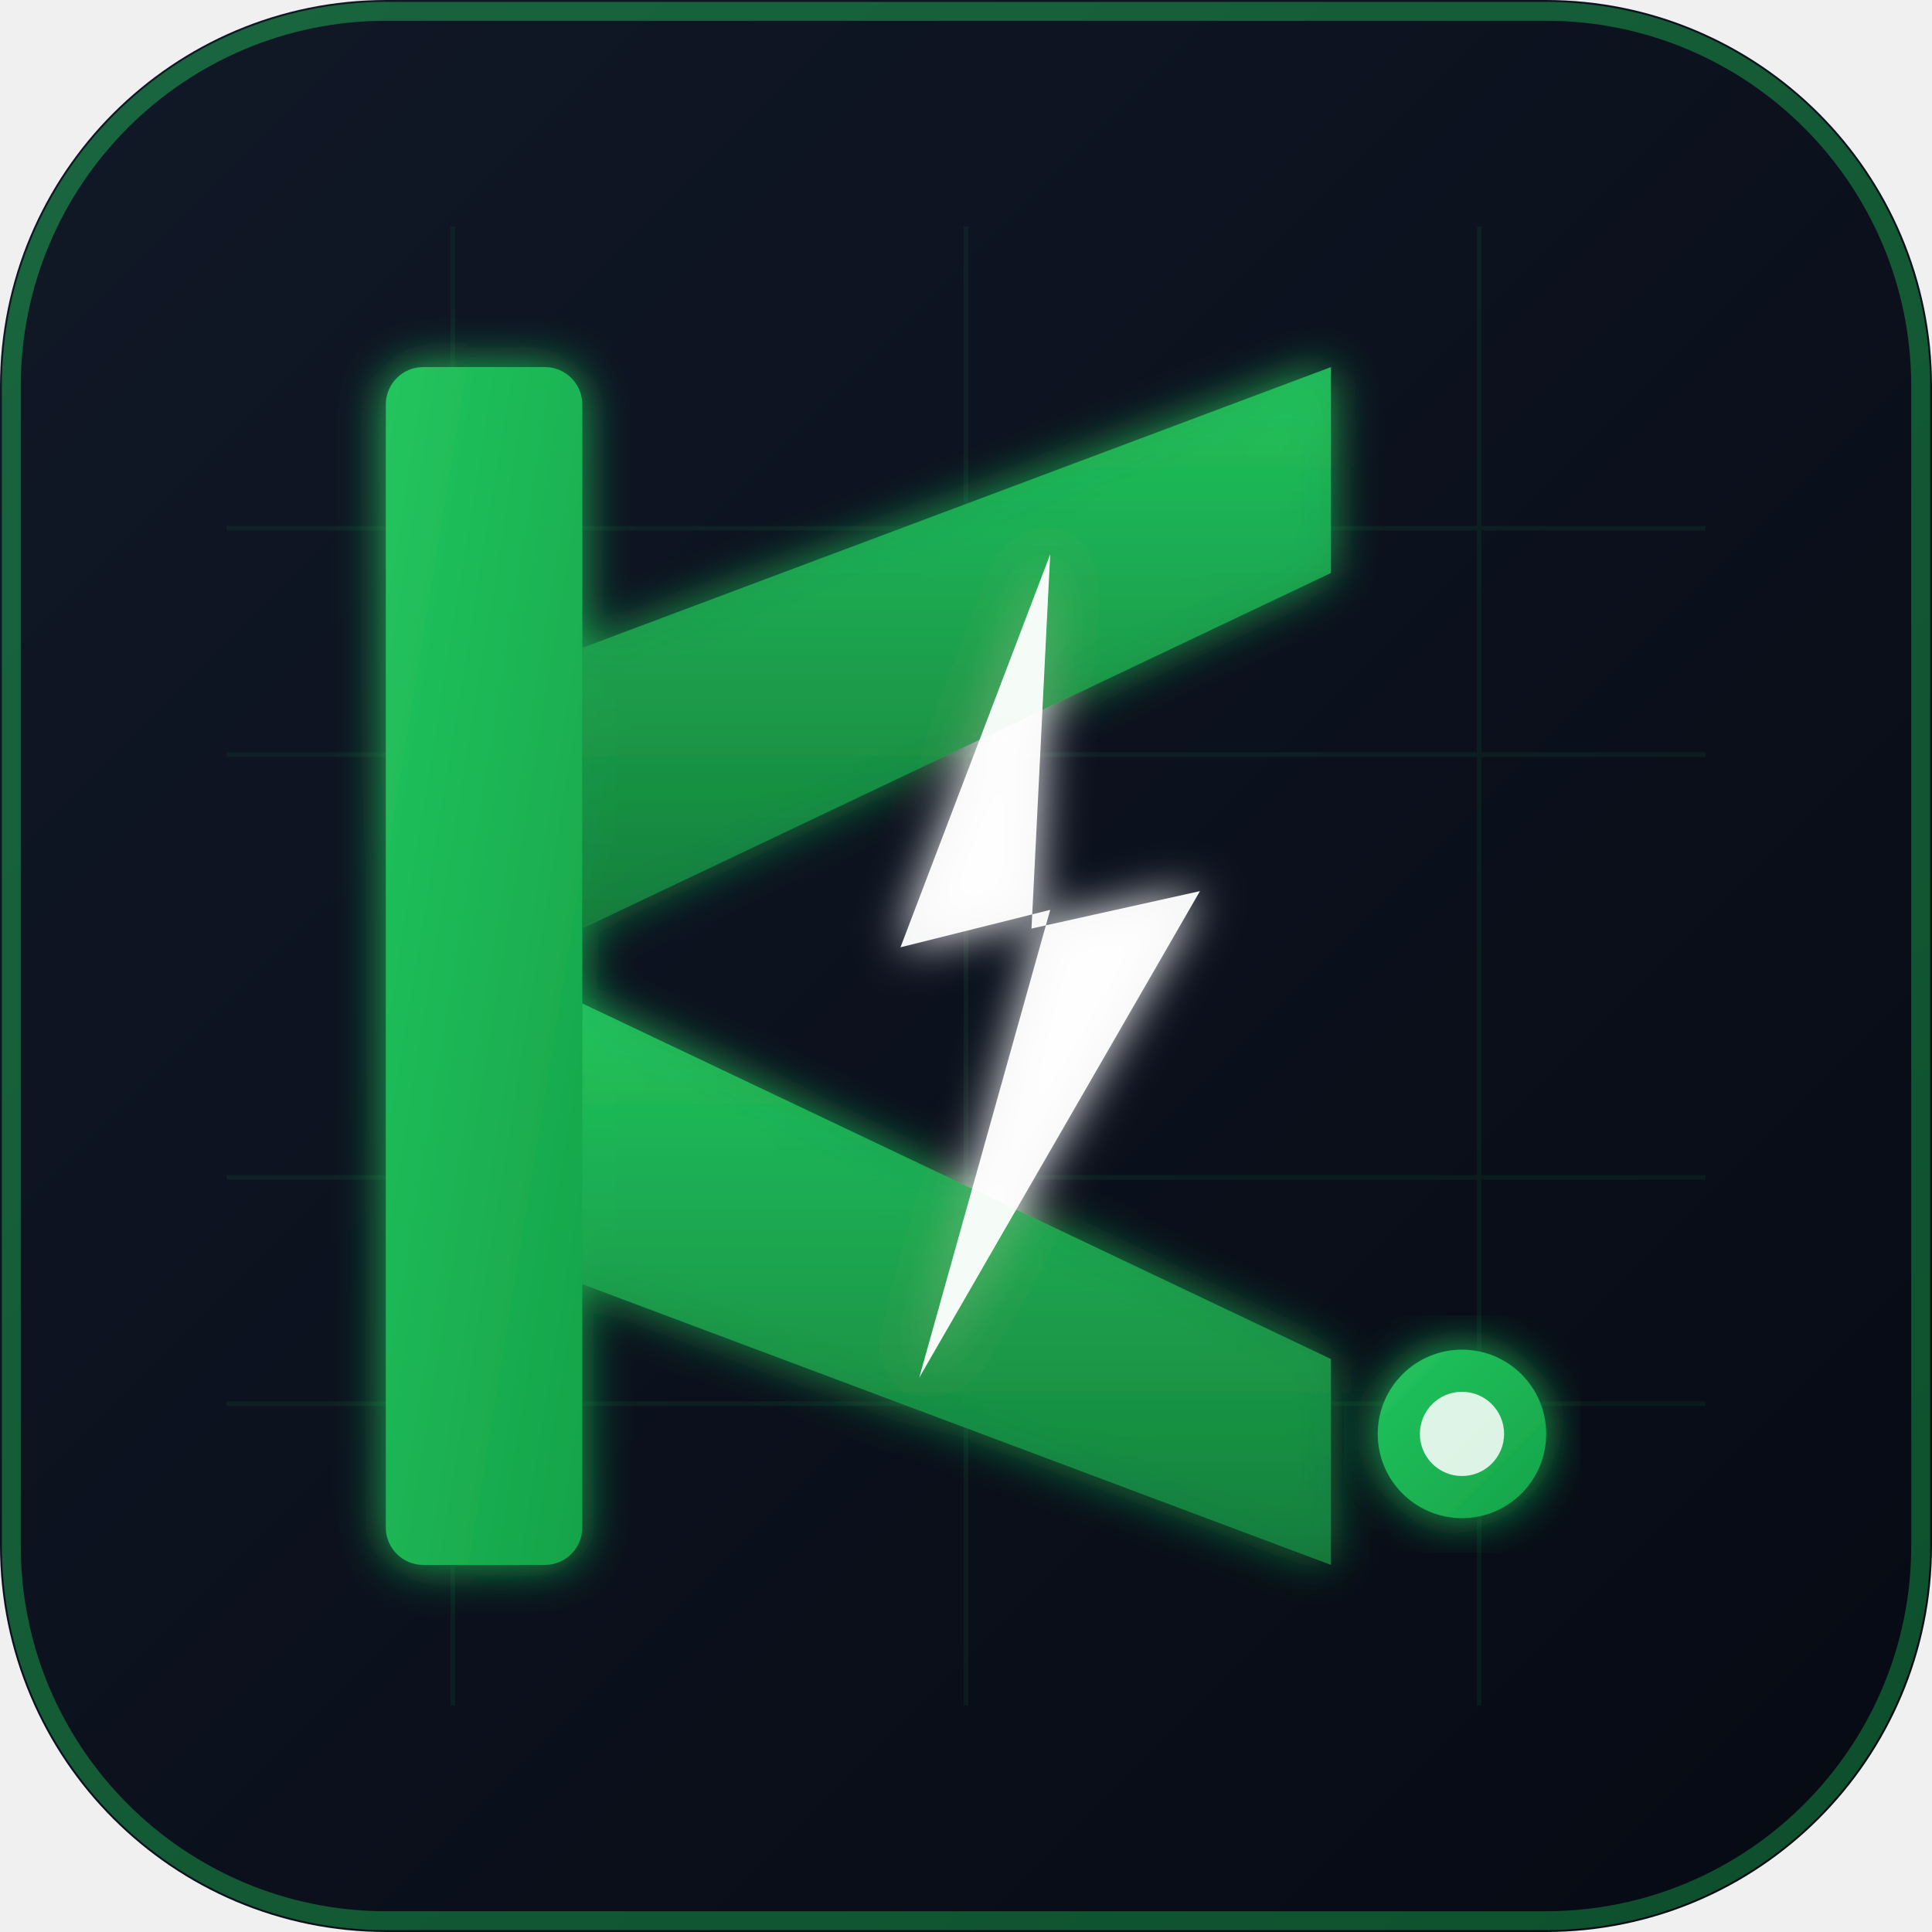
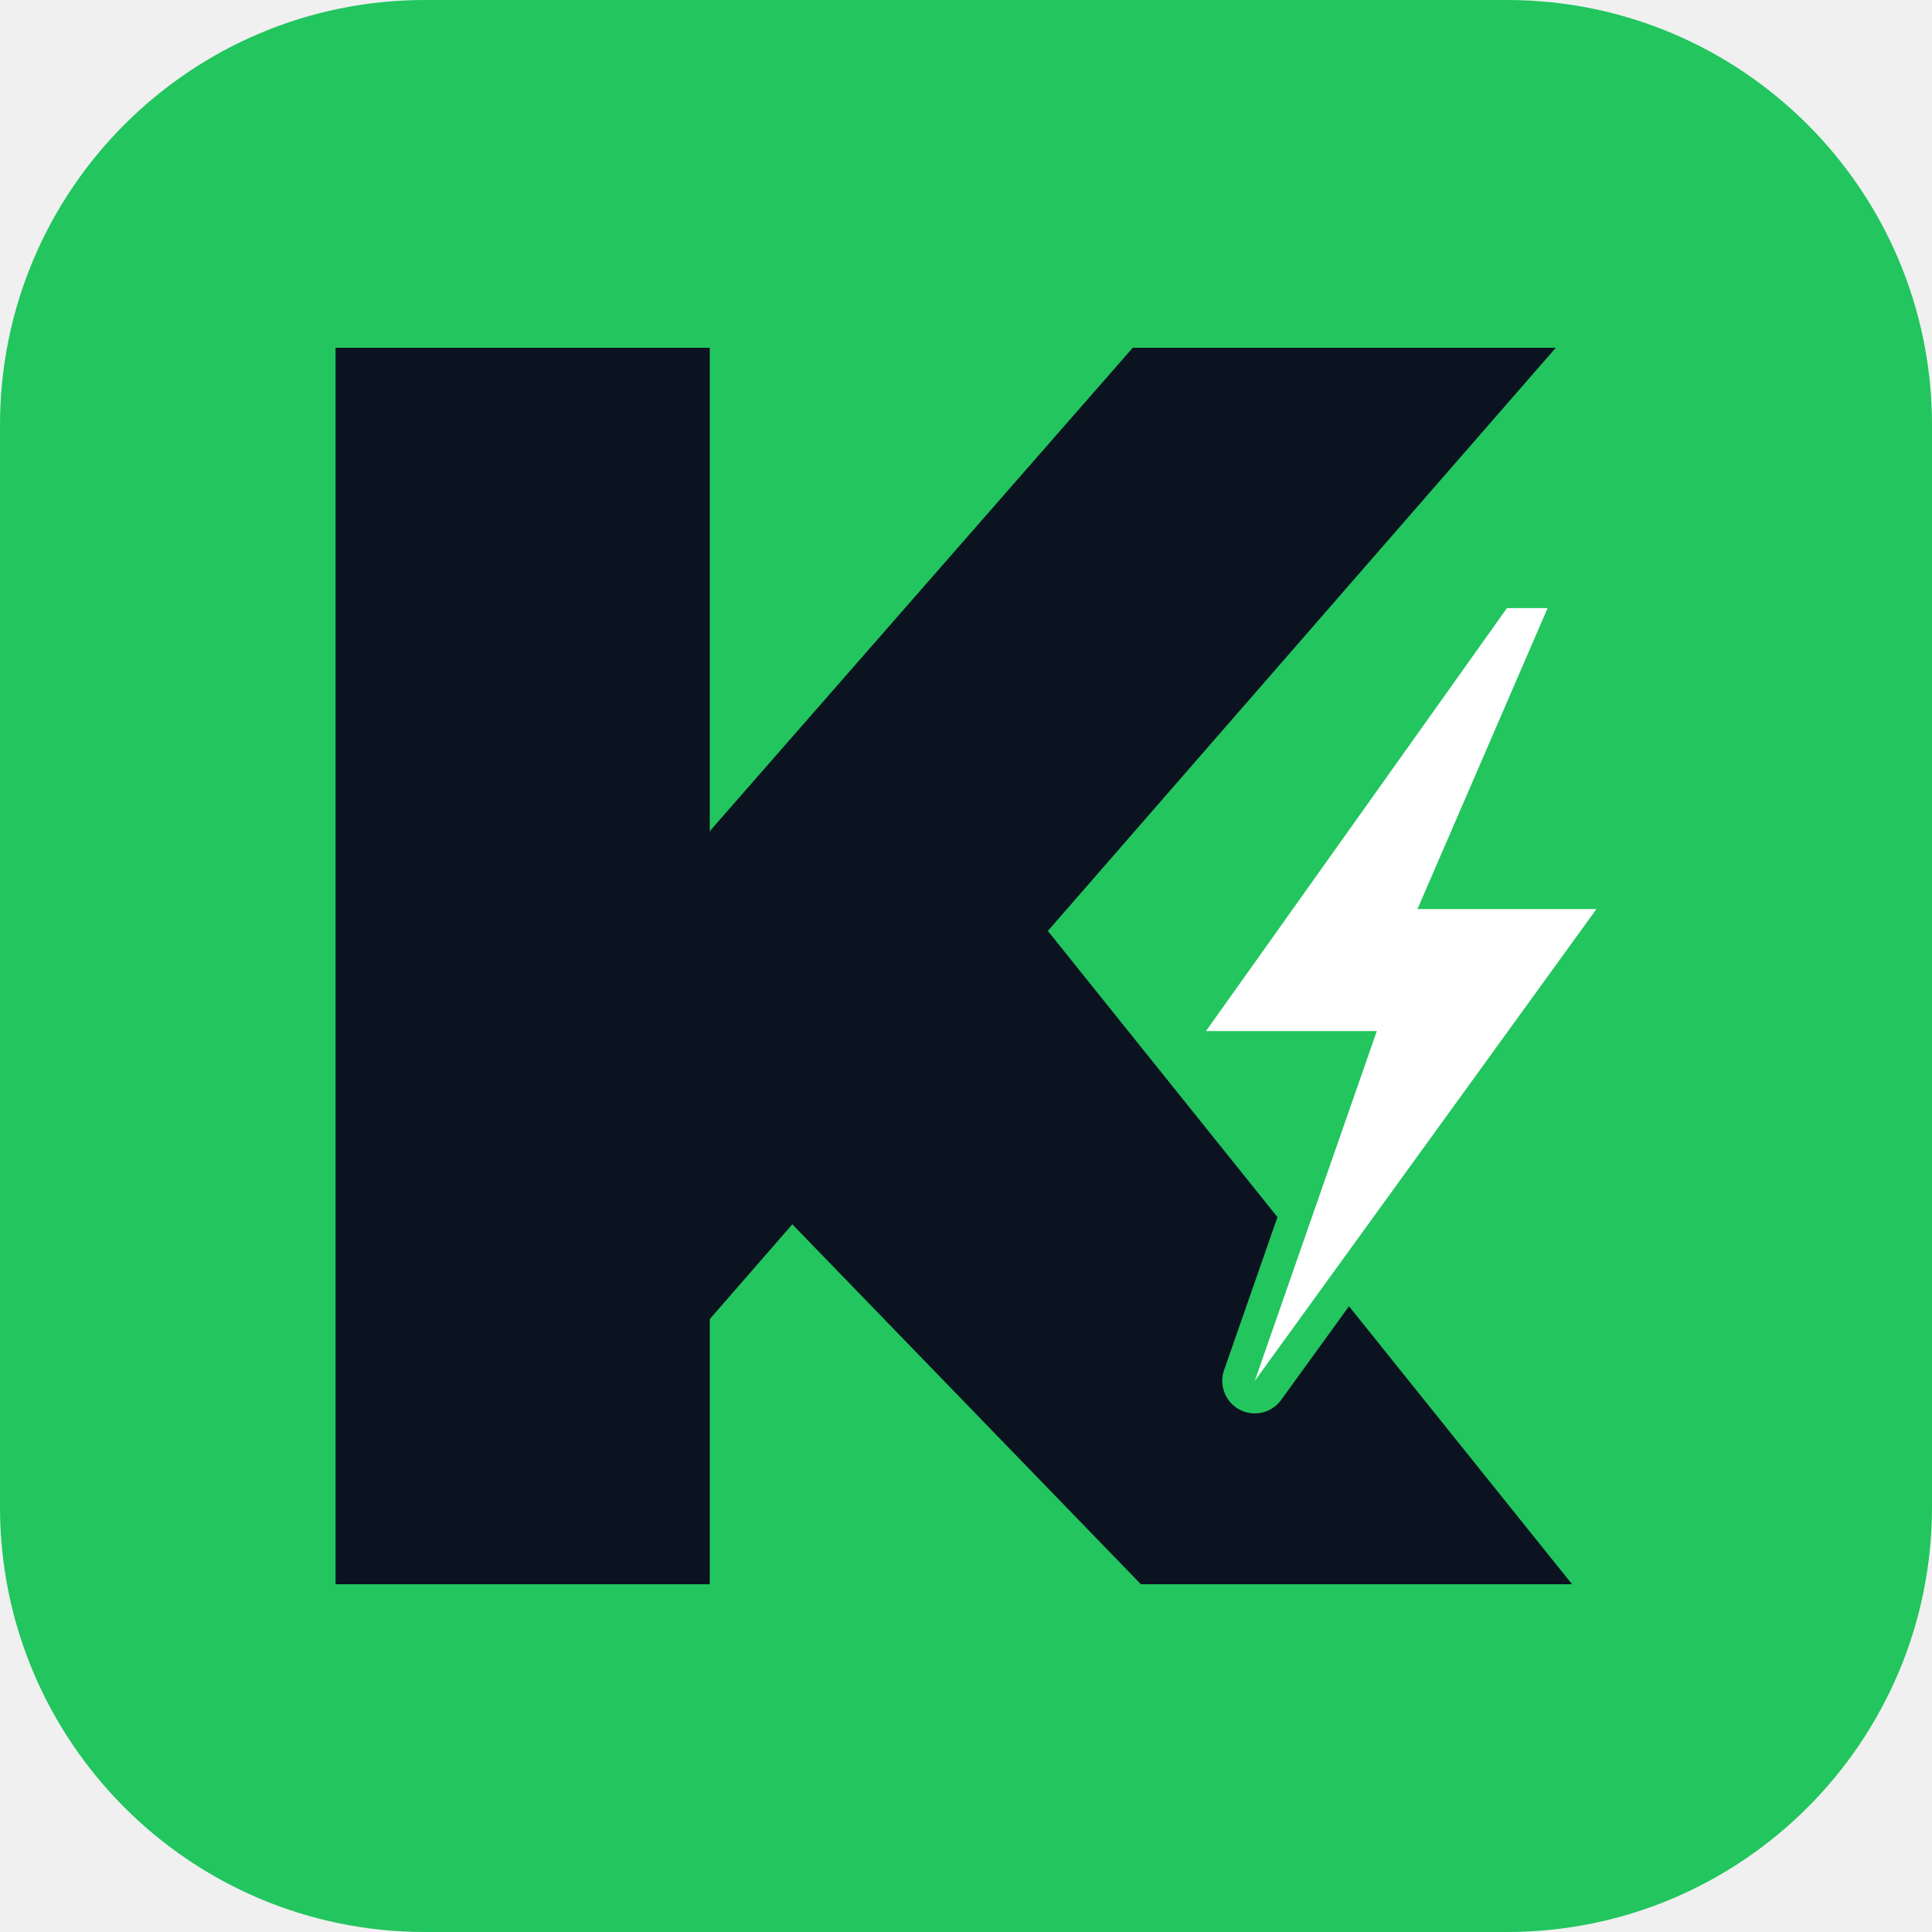
<svg xmlns="http://www.w3.org/2000/svg" viewBox="0 0 512 512" width="512" height="512">
-   <defs>
-     <linearGradient id="g1" x1="0%" y1="0%" x2="100%" y2="100%">
-       <stop offset="0%" stop-color="#22c55e" />
-       <stop offset="100%" stop-color="#16a34a" />
-     </linearGradient>
-     <linearGradient id="g2" x1="0%" y1="0%" x2="100%" y2="100%">
-       <stop offset="0%" stop-color="#111827" />
-       <stop offset="100%" stop-color="#060a13" />
-     </linearGradient>
-     <linearGradient id="g3" x1="50%" y1="0%" x2="50%" y2="100%">
-       <stop offset="0%" stop-color="#22c55e" stop-opacity="0.9" />
-       <stop offset="100%" stop-color="#15803d" stop-opacity="0.9" />
-     </linearGradient>
-     <filter id="glow" x="-20%" y="-20%" width="140%" height="140%">
-       <feGaussianBlur stdDeviation="5" result="blur" />
-       <feMerge>
-         <feMergeNode in="blur" />
-         <feMergeNode in="SourceGraphic" />
-       </feMerge>
-     </filter>
-   </defs>
-   <rect width="512" height="512" rx="102.4" fill="url(#g2)" />
-   <rect x="3" y="3" width="506" height="506" rx="99.4" fill="none" stroke="url(#g1)" stroke-width="5" opacity="0.45" />
-   <g stroke="#22c55e" stroke-width="1.2" opacity="0.08">
-     <line x1="60.0" y1="140.0" x2="452.0" y2="140.0" />
-     <line x1="60.0" y1="200.0" x2="452.0" y2="200.0" />
-     <line x1="60.0" y1="312.0" x2="452.0" y2="312.0" />
-     <line x1="60.0" y1="372.0" x2="452.0" y2="372.0" />
-     <line x1="120.0" y1="60.0" x2="120.0" y2="452.0" />
-     <line x1="256.0" y1="60.0" x2="256.0" y2="452.0" />
-     <line x1="392.0" y1="60.0" x2="392.0" y2="452.0" />
-   </g>
-   <g transform="translate(256.0 256.0) scale(1.24) translate(-262 -256)">
-     <g filter="url(#glow)">
-       <rect x="138" y="128" width="42" height="256" rx="8" fill="url(#g1)" />
-       <path d="M180 248 L180 188 L340 128 L340 172 Z" fill="url(#g3)" />
-       <path d="M180 264 L180 324 L340 384 L340 340 Z" fill="url(#g3)" />
-       <path d="M280 168 L248 252 L280 244 L252 344 L312 240 L276 248 Z" fill="#ffffff" opacity="0.95" />
+   <rect width="512" height="512" rx="112.64" fill="#22c55e" />
+   <g transform="translate(256.0 256.0) scale(1.0779) translate(-279 -256)">
+     <g fill="#0b1220">
+       <path d="M124 104h92v304h-92z" />
+       <path d="M208 232 320 104h104L208 352z" />
+       <path d="M230 313 294 241 428 408H322z" />
    </g>
-     <circle cx="368" cy="356" r="18" fill="url(#g1)" filter="url(#glow)" />
-     <circle cx="368" cy="356" r="9" fill="#ffffff" opacity="0.85" />
+     <path fill="#ffffff" stroke="#22c55e" stroke-width="16" stroke-linejoin="round" paint-order="stroke" d="M412 168 338 272h42l-30 86 84-116h-44l32-74z" />
  </g>
</svg>
